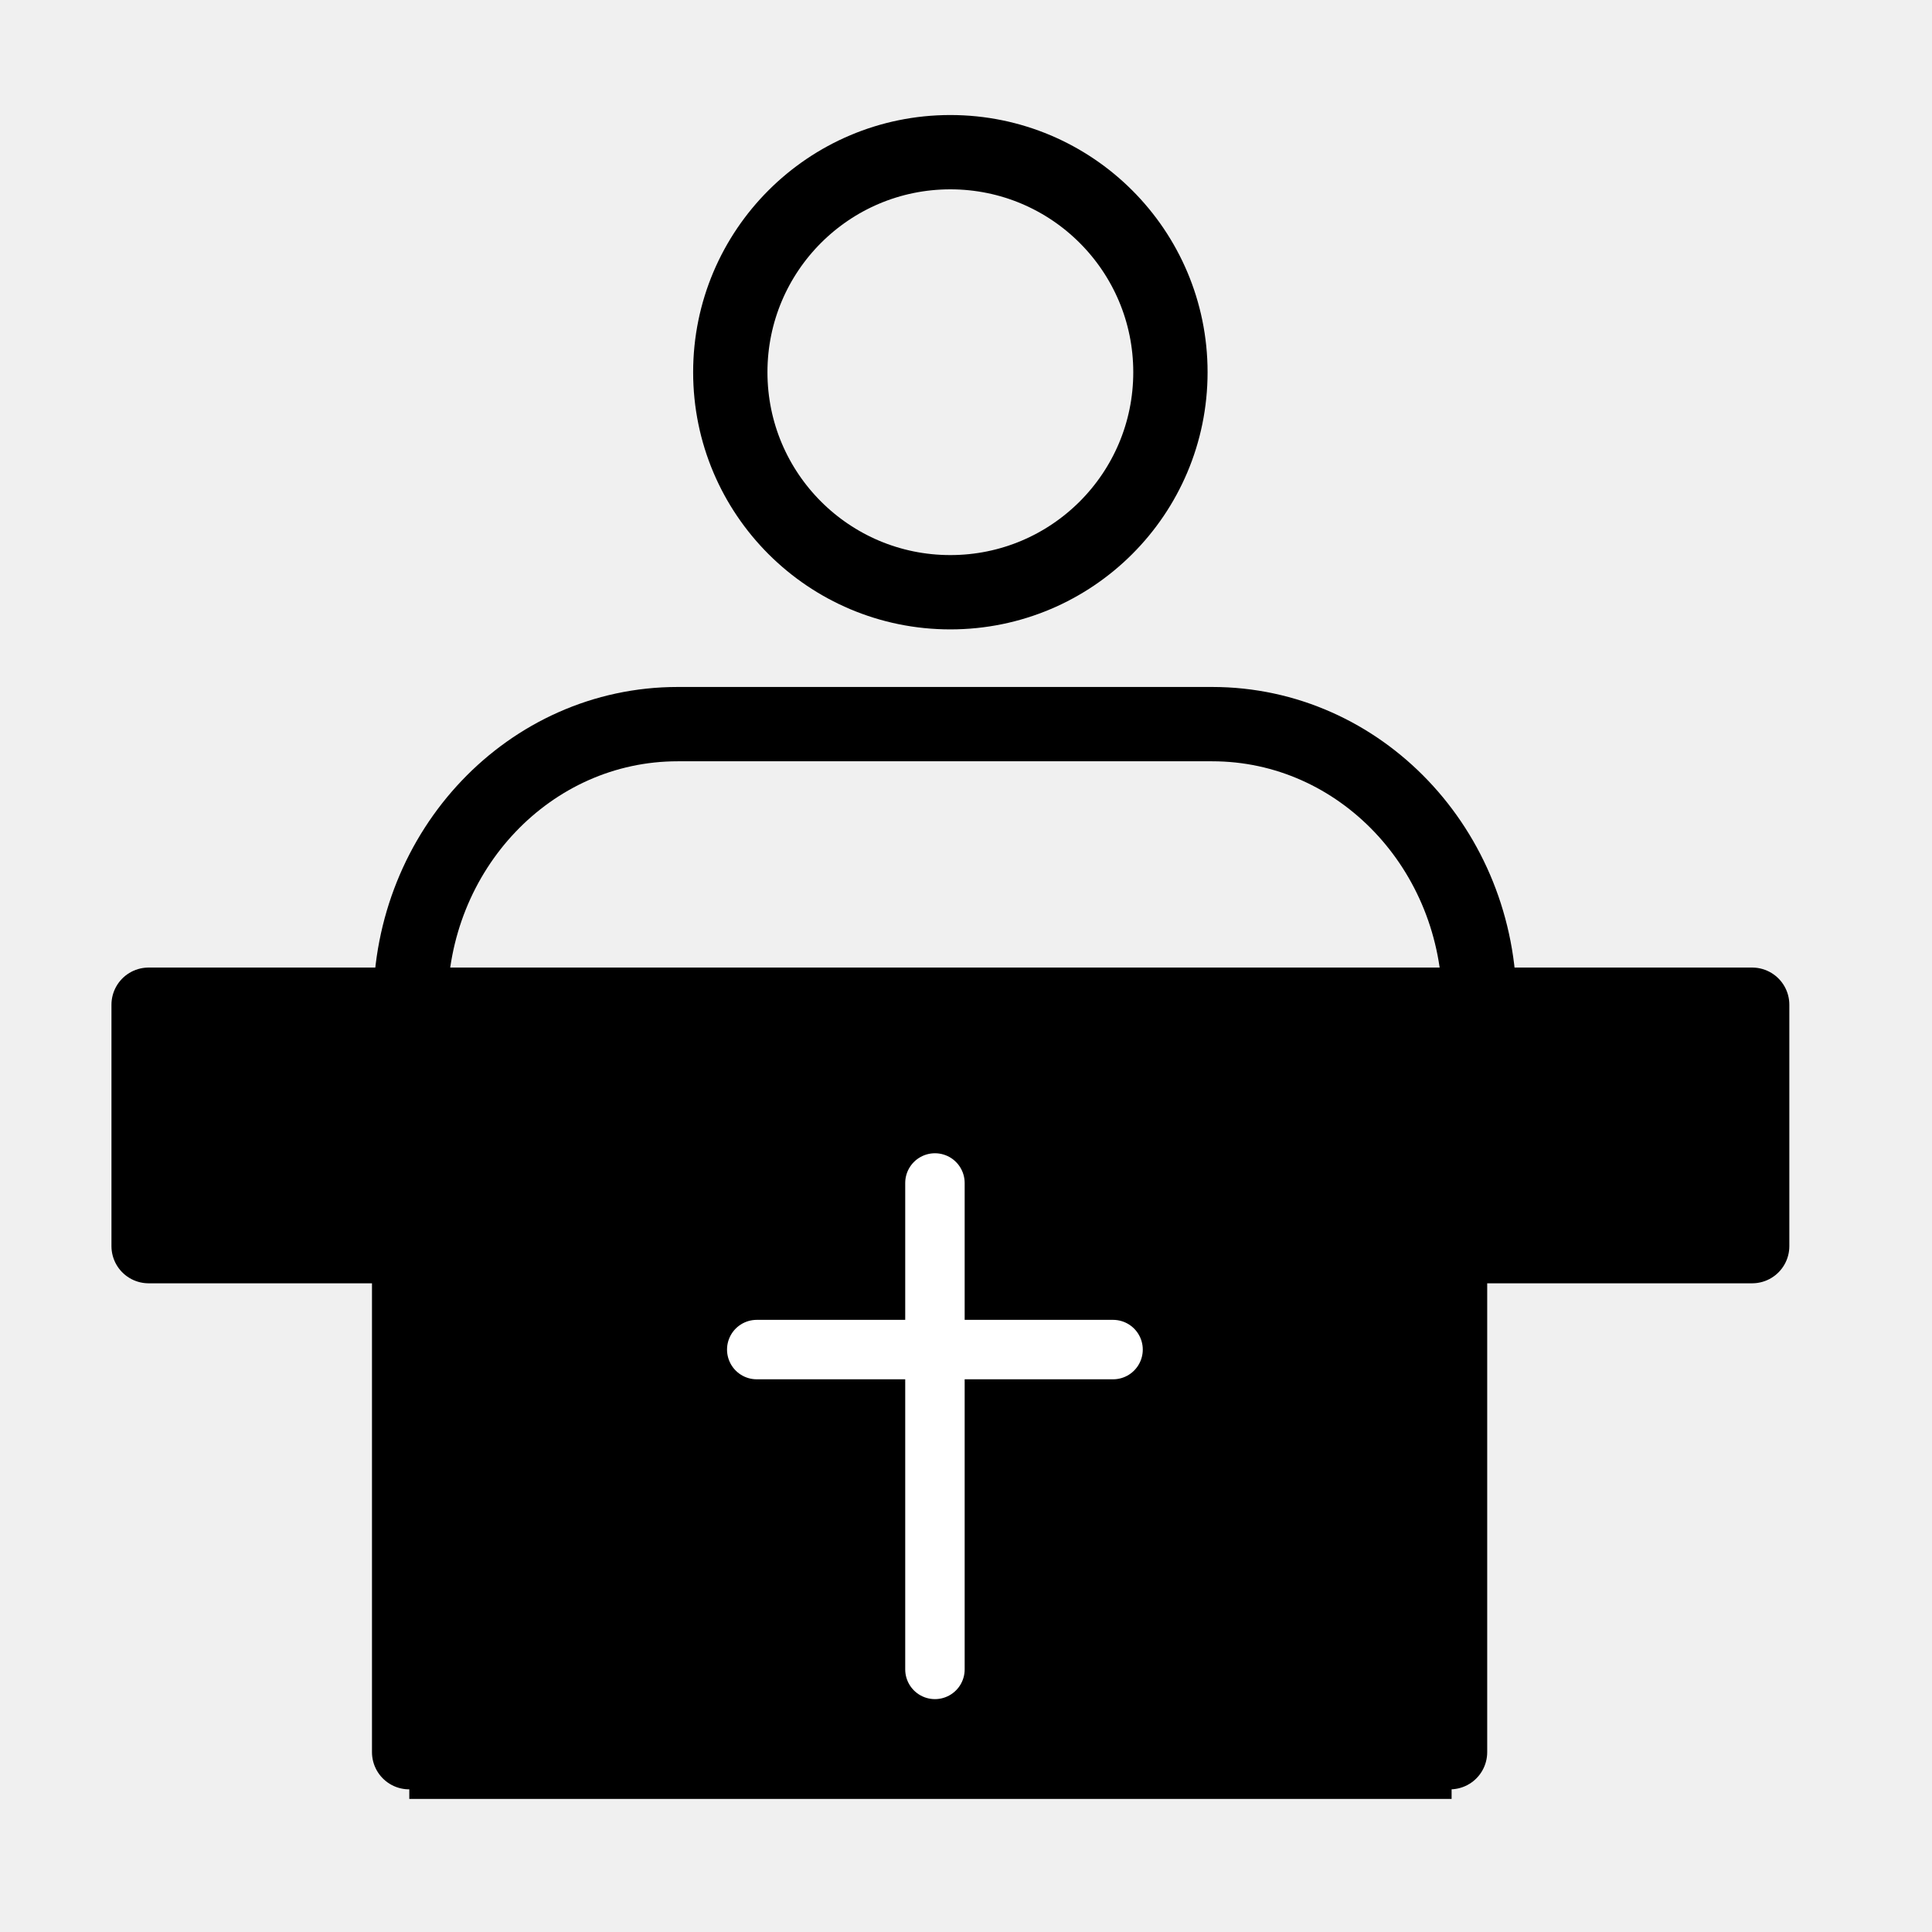
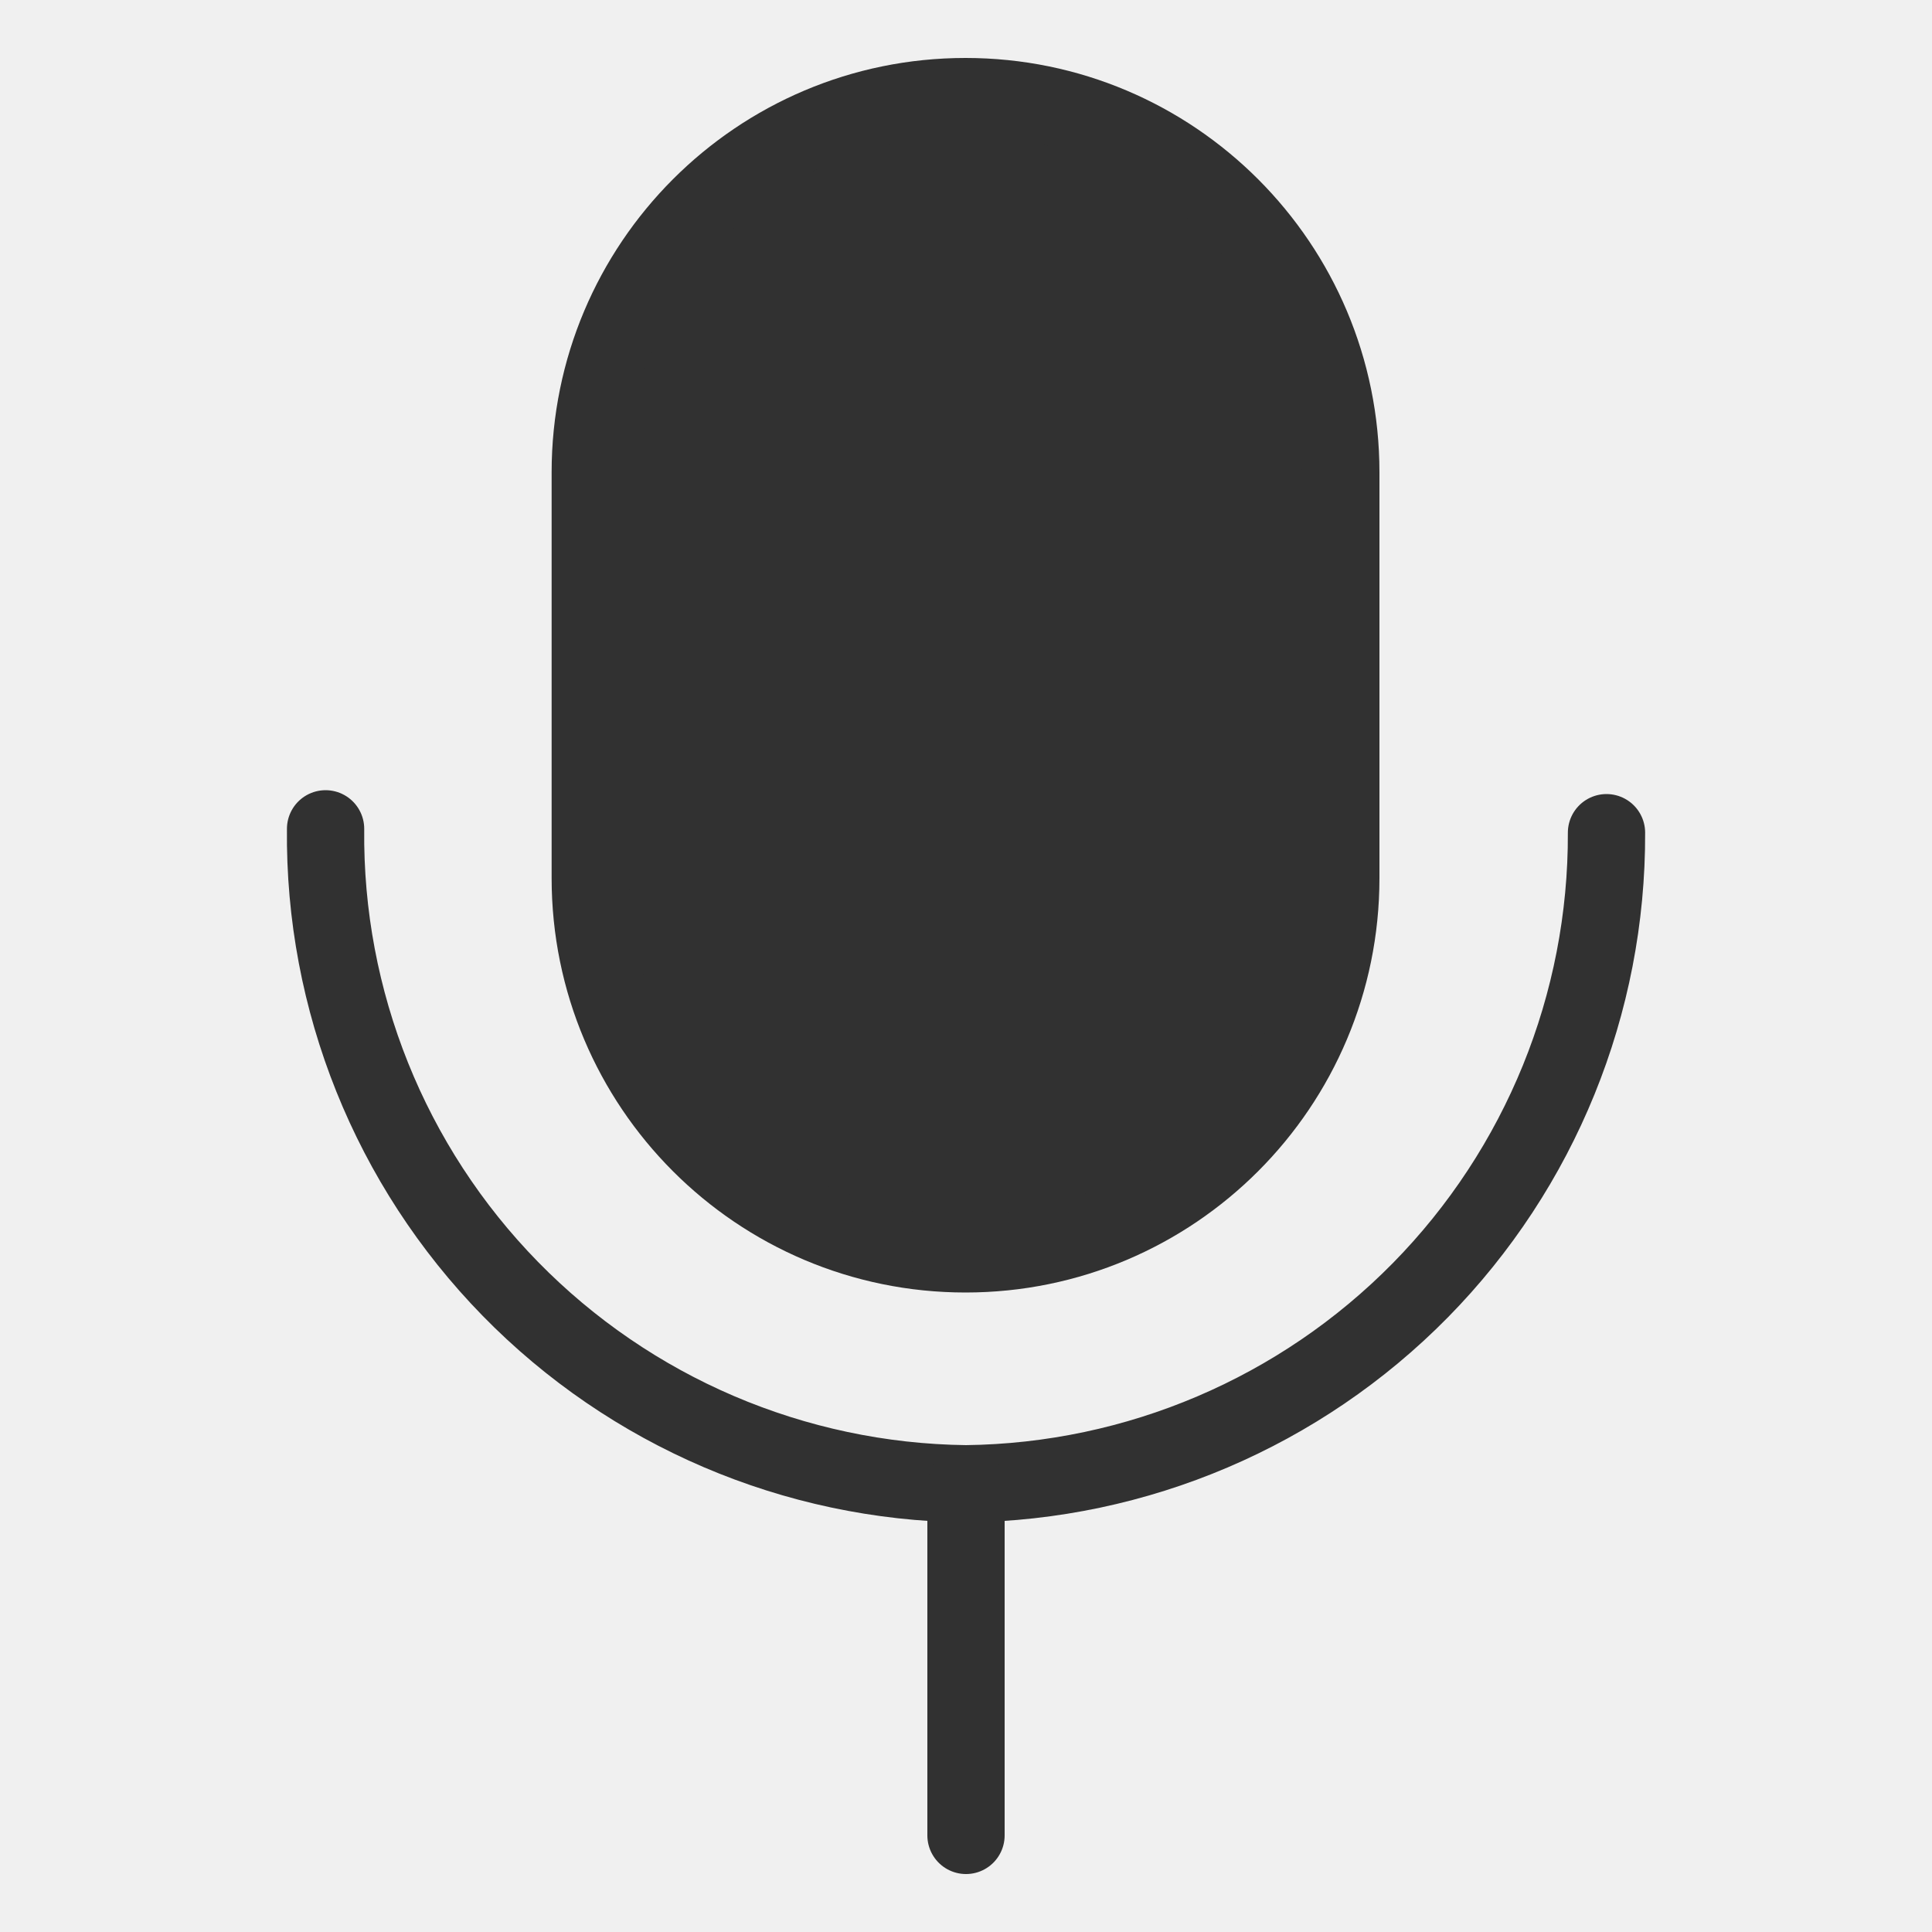
- <svg xmlns="http://www.w3.org/2000/svg" width="26" height="26" viewBox="0 0 26 26" fill="none">
-   <rect x="5.508" y="16.027" width="14.027" height="8.182" fill="black" />
-   <path d="M5.523 13.522C5.523 11.436 7.13 9.745 9.12 9.745H16.313C18.304 9.745 19.91 11.436 19.91 13.522" stroke="black" stroke-miterlimit="10" />
-   <path d="M12.789 7.97C14.425 7.97 15.751 6.645 15.751 5.009C15.751 3.374 14.425 2.048 12.789 2.048C11.154 2.048 9.828 3.374 9.828 5.009C9.828 6.645 11.154 7.97 12.789 7.97Z" stroke="black" stroke-miterlimit="10" />
-   <path d="M5.525 16.77H2V13.521H23.58V16.77H20.007" fill="black" />
-   <path d="M5.525 16.77H2V13.521H23.58V16.77H20.007" stroke="black" stroke-miterlimit="10" stroke-linecap="round" stroke-linejoin="round" />
-   <path d="M5.506 23.58V16.77" stroke="black" stroke-miterlimit="10" stroke-linecap="round" stroke-linejoin="round" />
-   <path d="M19.514 23.58V16.77" stroke="black" stroke-miterlimit="10" stroke-linecap="round" stroke-linejoin="round" />
-   <path d="M10.184 18.162H14.979" stroke="white" stroke-width="0.8" stroke-miterlimit="10" stroke-linecap="round" stroke-linejoin="round" />
-   <path d="M12.582 15.92V22.466" stroke="white" stroke-width="0.8" stroke-miterlimit="10" stroke-linecap="round" stroke-linejoin="round" />
+ <svg xmlns="http://www.w3.org/2000/svg" width="25" height="25" viewBox="0 0 25 25" fill="none">
+   <path d="M20.788 10.775C20.797 12.989 19.932 15.117 18.38 16.695C16.827 18.273 14.714 19.174 12.5 19.2C10.278 19.174 8.157 18.266 6.603 16.677C5.049 15.088 4.189 12.947 4.213 10.725" stroke="#313131" stroke-linecap="round" stroke-linejoin="round" />
+   <path d="M17.35 6.112C17.35 3.427 15.176 1.25 12.494 1.25C9.812 1.25 7.638 3.427 7.638 6.112V11.363C7.638 14.048 9.812 16.225 12.494 16.225C15.176 16.225 17.35 14.048 17.35 11.363V6.112Z" fill="#313131" stroke="#313131" stroke-linecap="round" stroke-linejoin="round" />
+   <path d="M12.5 19.225V23.75" stroke="#313131" stroke-linecap="round" stroke-linejoin="round" />
</svg>
